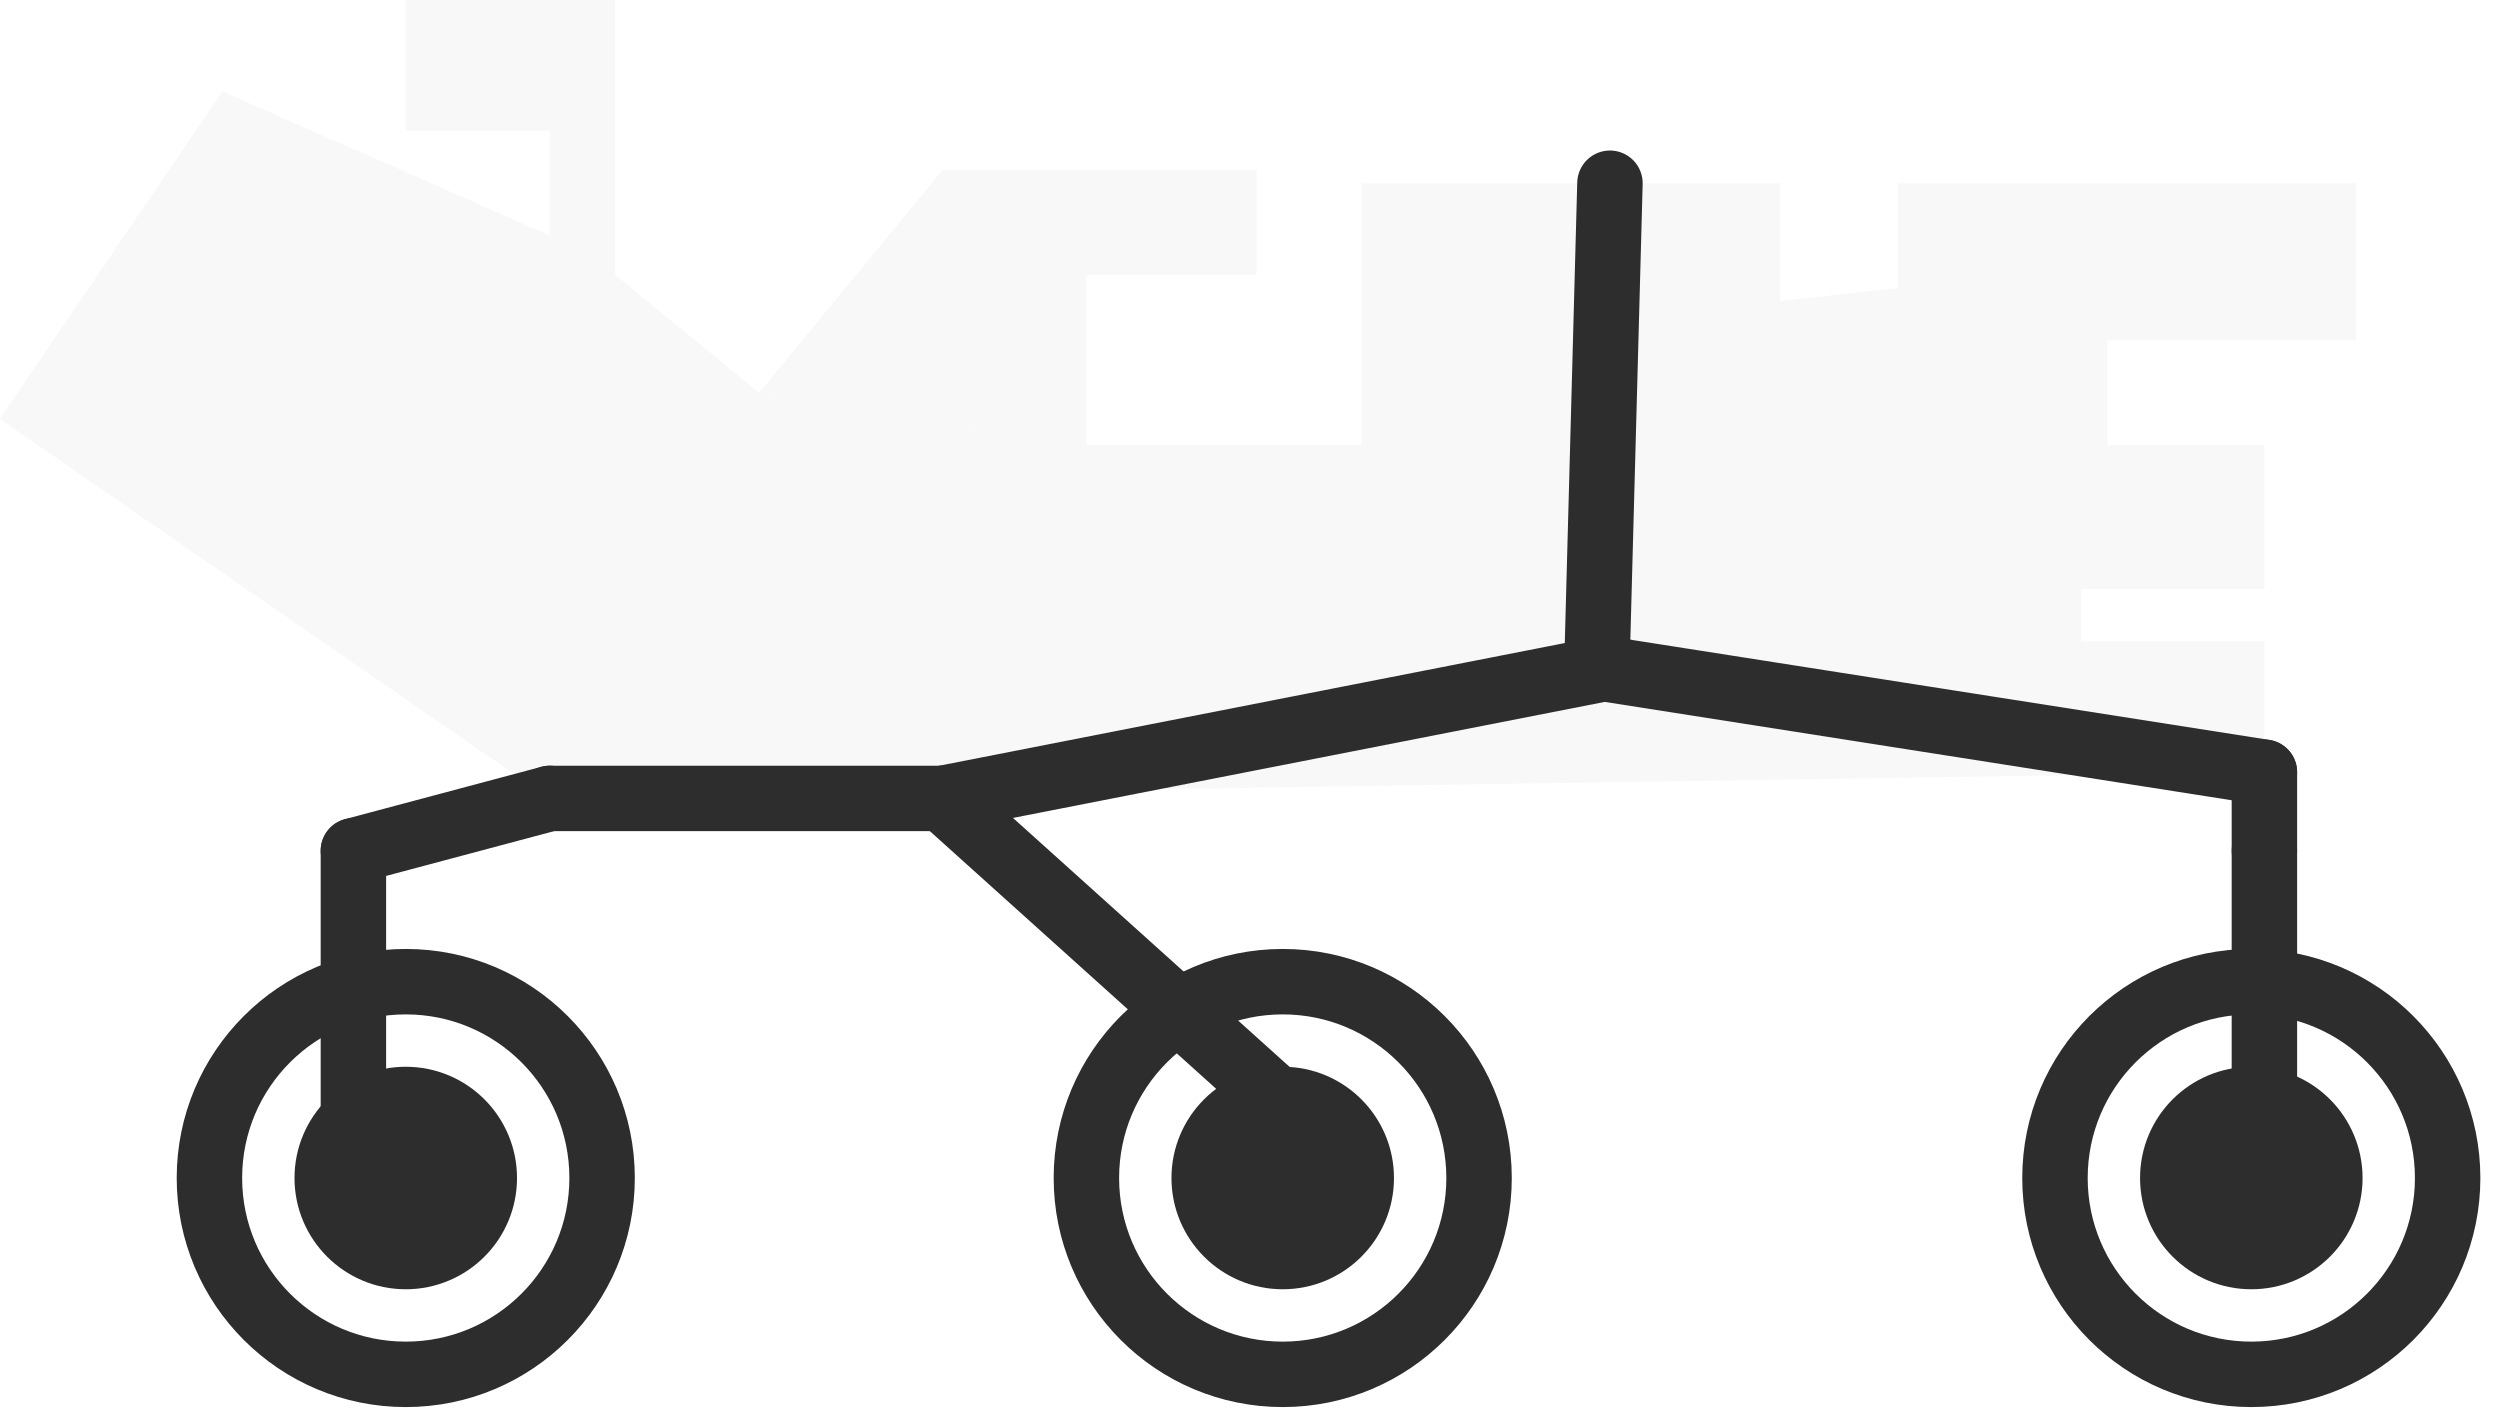
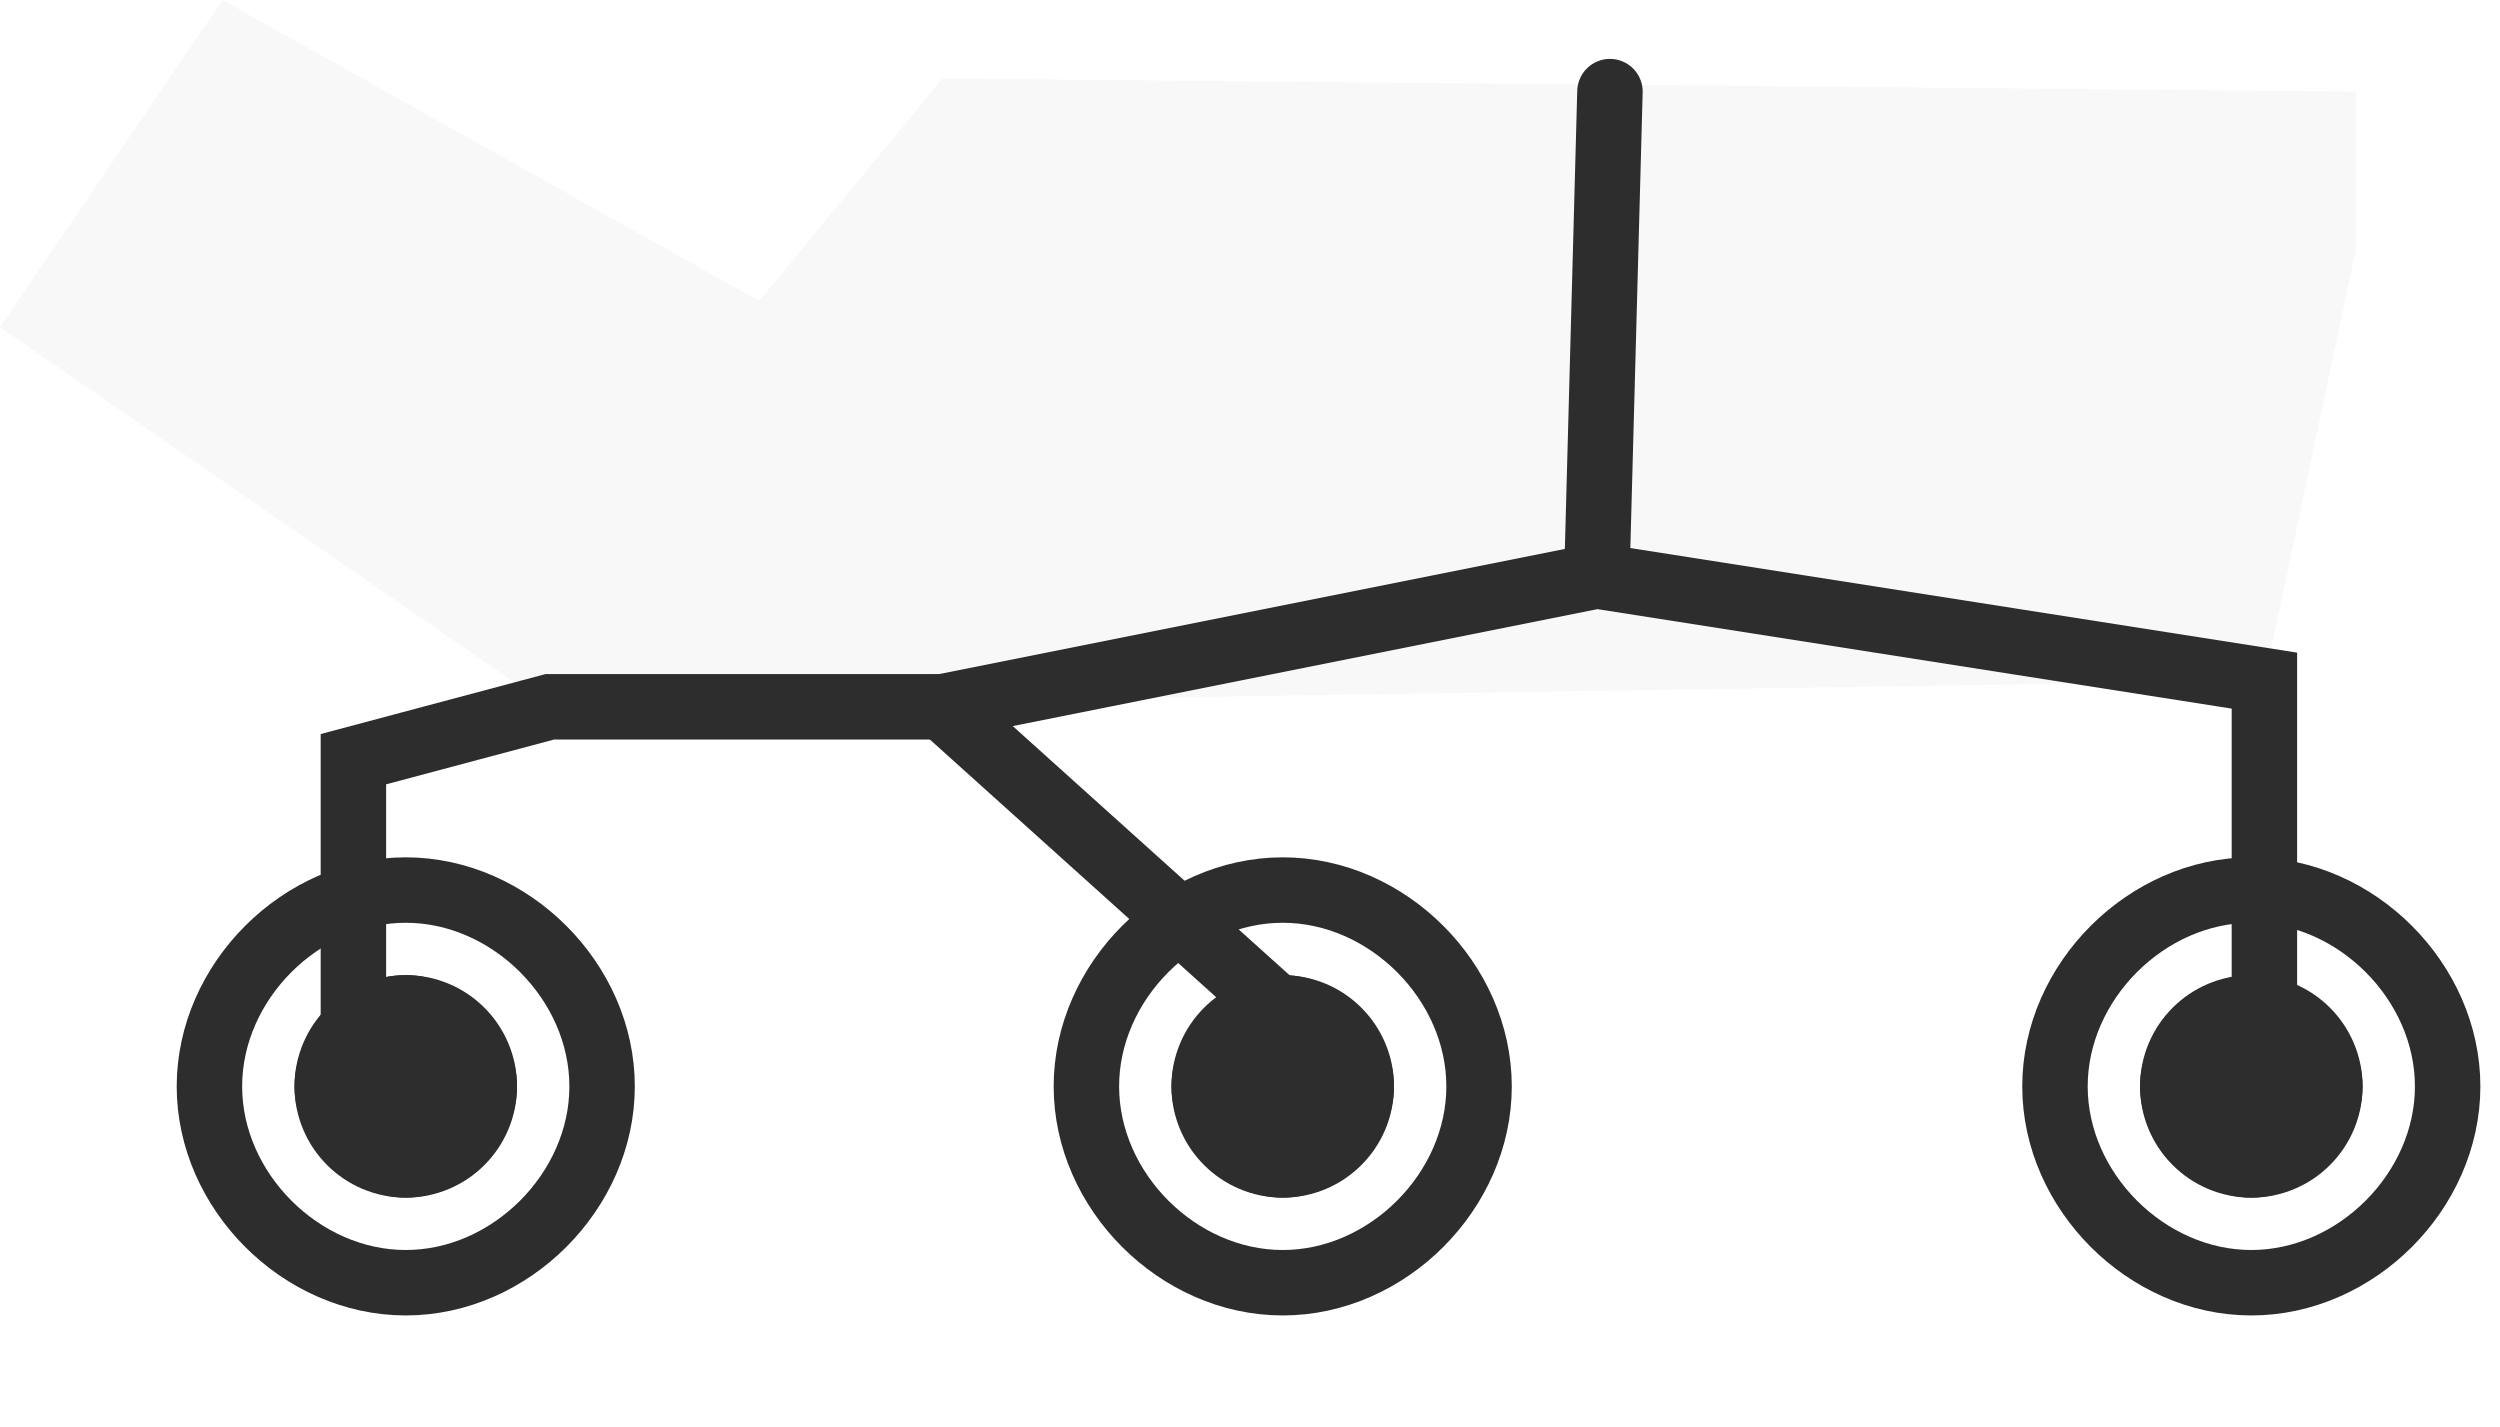
- <svg xmlns="http://www.w3.org/2000/svg" width="191" height="109" stroke-width="5" fill="#F8F8F8" stroke="#2D2D2D" stroke-linecap="round">
-   <polygon points="17,7 0,32 42,61 42,18" stroke="none" />
-   <polygon points="136,23 136,14 104,14 104,34 83,34 58,30 47,21 47,0 31,0 31,10 42,10 42,18 17,7 0,32 42,61 173,59 173,49 159,49 159,45 145,22" stroke="none" />
-   <polygon points="83,21 96,21 96,13 72,13 58,30 83,34" stroke="none" />
-   <polygon points="145,14 145,23 159,45 173,45 173,43 173,34 161,34 161,26 180,26 180,15 180,14" stroke="none" />
-   <line x1="27" y1="88" x2="27" y2="65" />
-   <line x1="27" y1="65" x2="42" y2="61" />
-   <line x1="42" y1="61" x2="72" y2="61" />
-   <line x1="72" y1="61" x2="102" y2="88" />
-   <line x1="72" y1="61" x2="123" y2="51" />
-   <line x1="122" y1="51" x2="123" y2="14" />
-   <line x1="122" y1="51" x2="173" y2="59" />
-   <line x1="173" y1="59" x2="173" y2="65" />
-   <line x1="173" y1="65" x2="173" y2="88" />
-   <circle fill="none" cx="31" cy="90" r="15" />
-   <circle fill="#2D2D2D" cx="31" cy="90" r="6" />
-   <circle fill="none" cx="98" cy="90" r="15" />
-   <circle fill="#2D2D2D" cx="98" cy="90" r="6" />
-   <circle fill="none" cx="172" cy="90" r="15" />
-   <circle fill="#2D2D2D" cx="172" cy="90" r="6" />
+ <svg xmlns="http://www.w3.org/2000/svg" width="191" height="109" stroke-width="5" stroke-linecap="round" stroke="#2D2D2D" fill="none">
+   <polygon fill="#F8F8F8" points="72,6 58,23 17,0 0,25 42,54 173,52 180,19 180,7" stroke="none" />
+   <line x1="72" y1="54" x2="102" y2="81" />
+   <line x1="122" y1="44" x2="123" y2="7" />
+   <path d="M31,68c-8,0-15,7-15,15s7,15,15,15 s15-7,15-15S39,68,31,68z M31,89c-3,0-6-3-6-6s3-6,6-6s6,3,6,6S34,89,31,89z" />
+   <circle fill="#2D2D2D" cx="31" cy="83" r="6" />
+   <path d="M98,68c-8,0-15,7-15,15s7,15,15,15 s15-7,15-15S106,68,98,68z M98,89c-3,0-6-3-6-6s3-6,6-6s6,3,6,6S101,89,98,89z" />
+   <circle fill="#2D2D2D" cx="98" cy="83" r="6" />
+   <path d="M172,68c-8,0-15,7-15,15s7,15,15,15 s15-7,15-15S180,68,172,68z M172,89c-3,0-6-3-6-6s3-6,6-6s6,3,6,6S175,89,172,89z" />
+   <circle fill="#2D2D2D" cx="172" cy="83" r="6" />
+   <polyline points="27,81 27,58 42,54 72,54 122,44 173,52 173,83" />
</svg>
